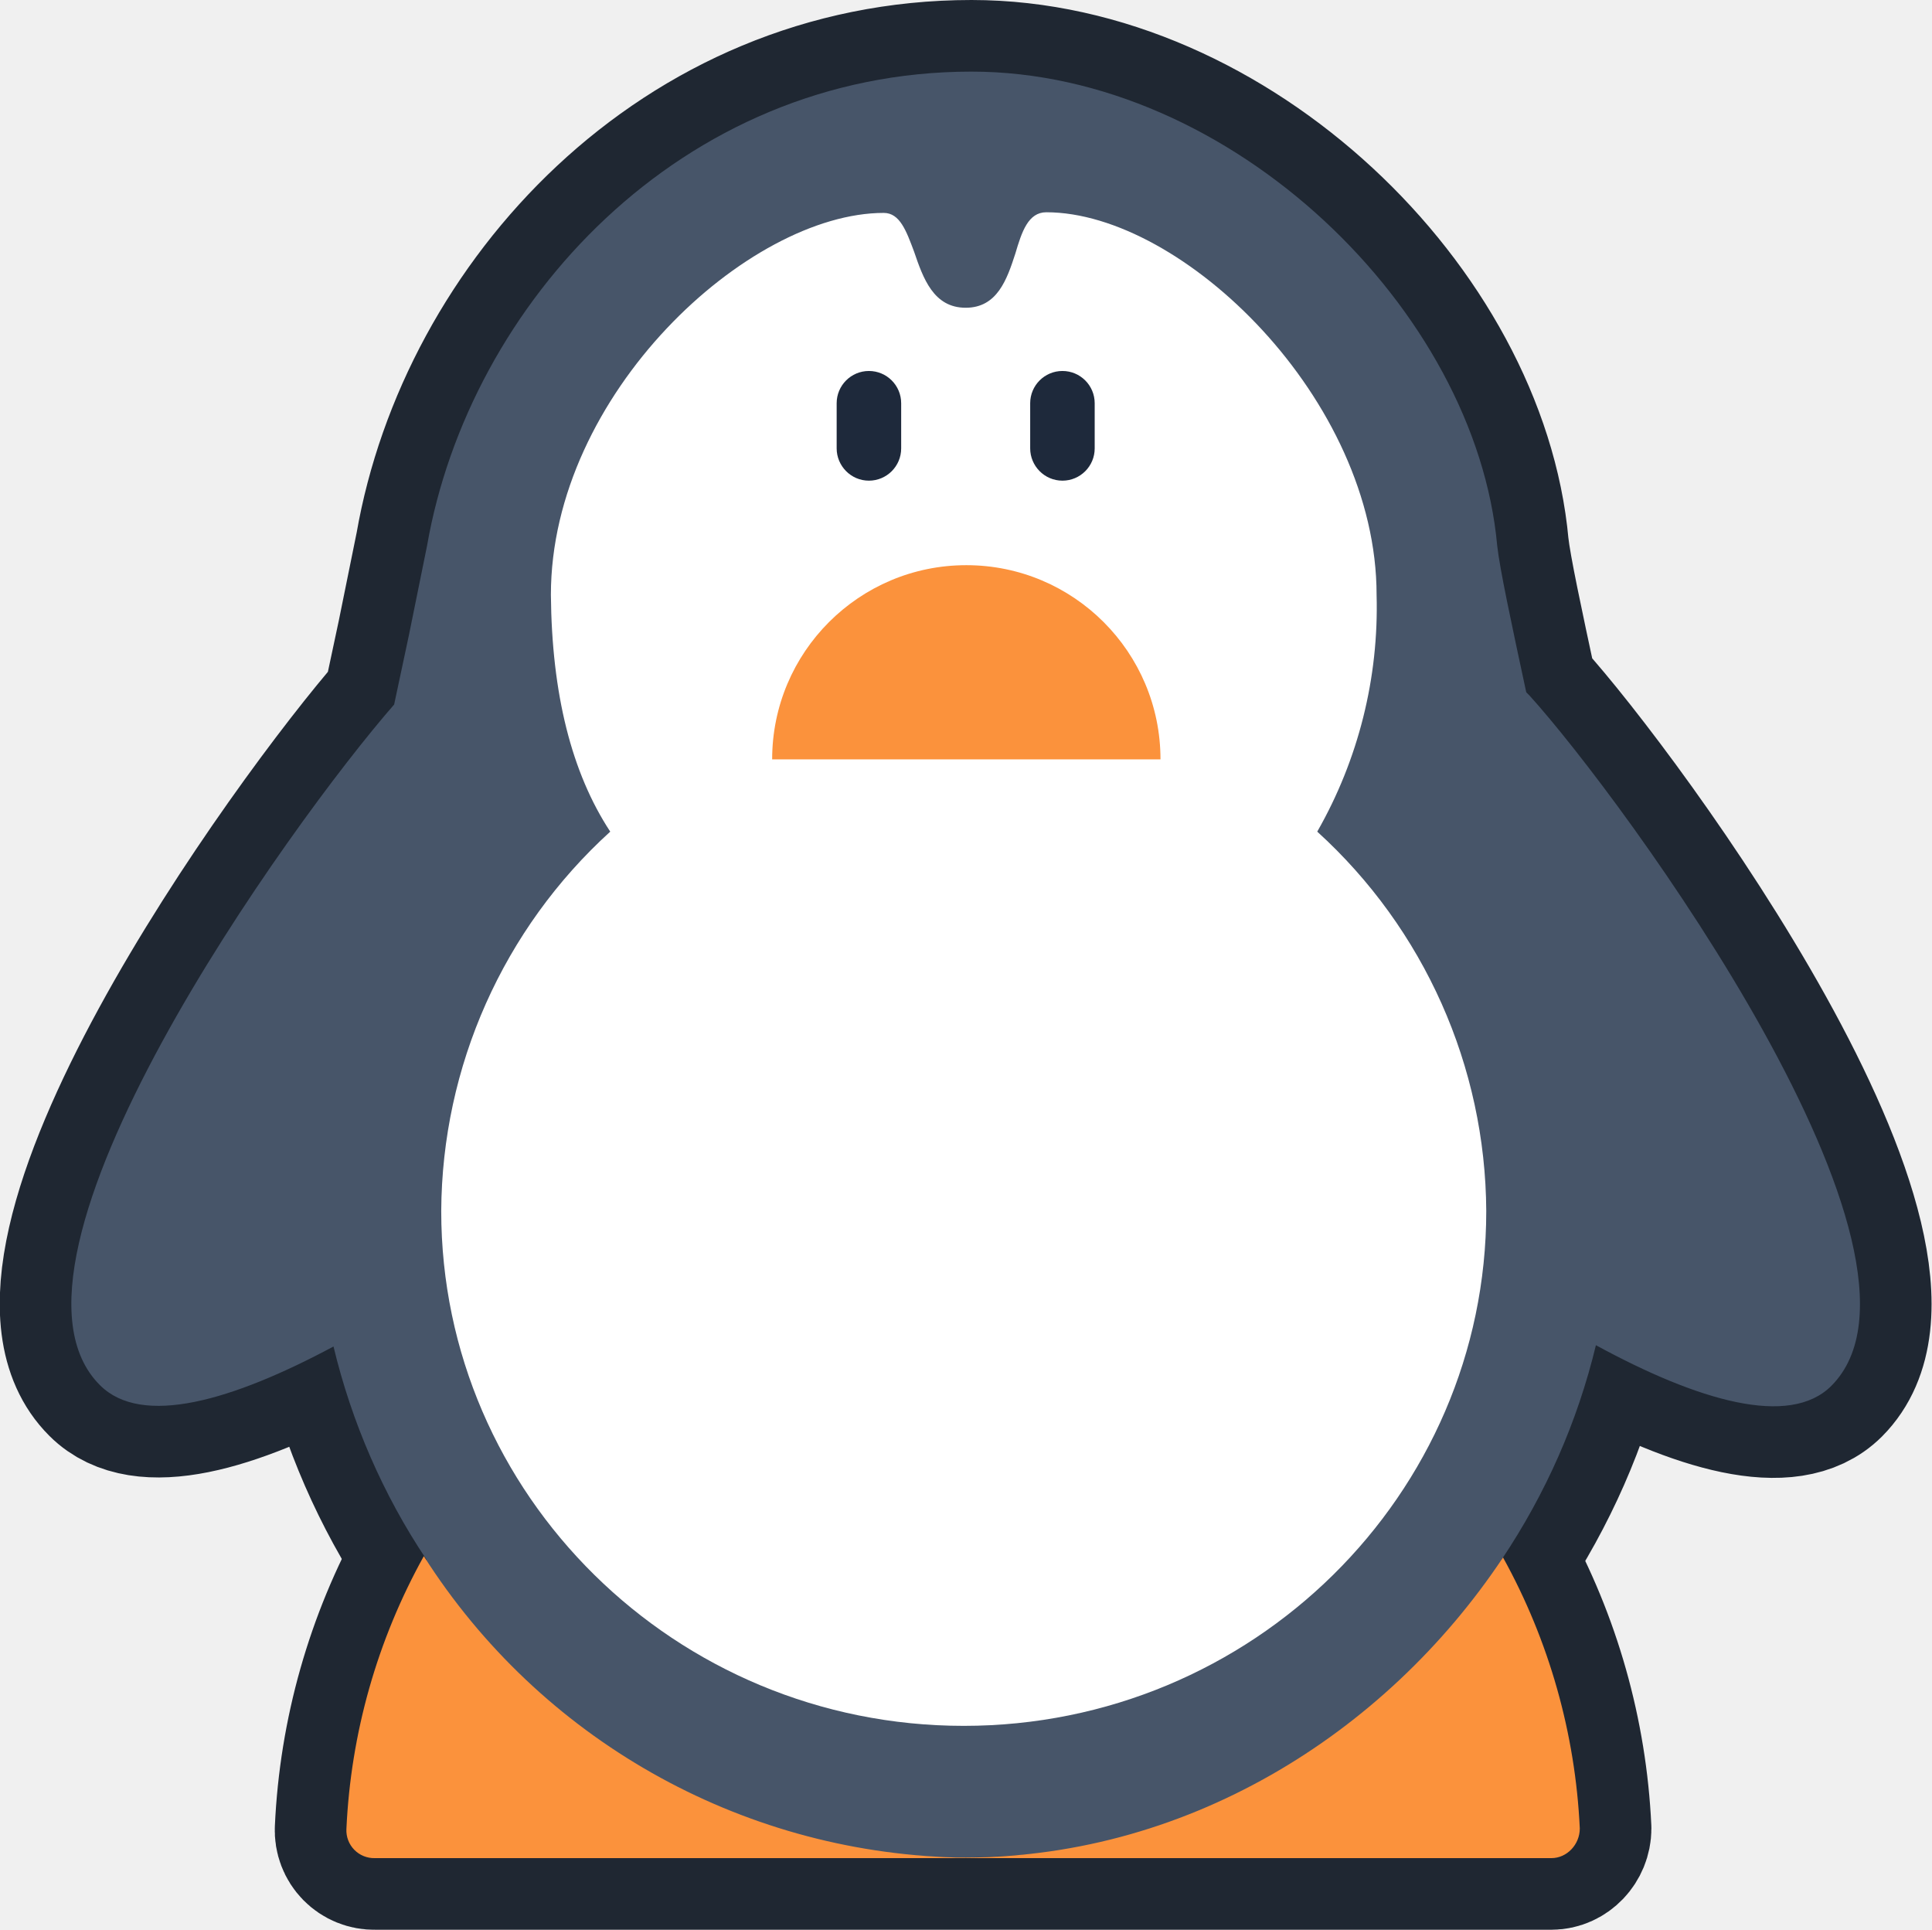
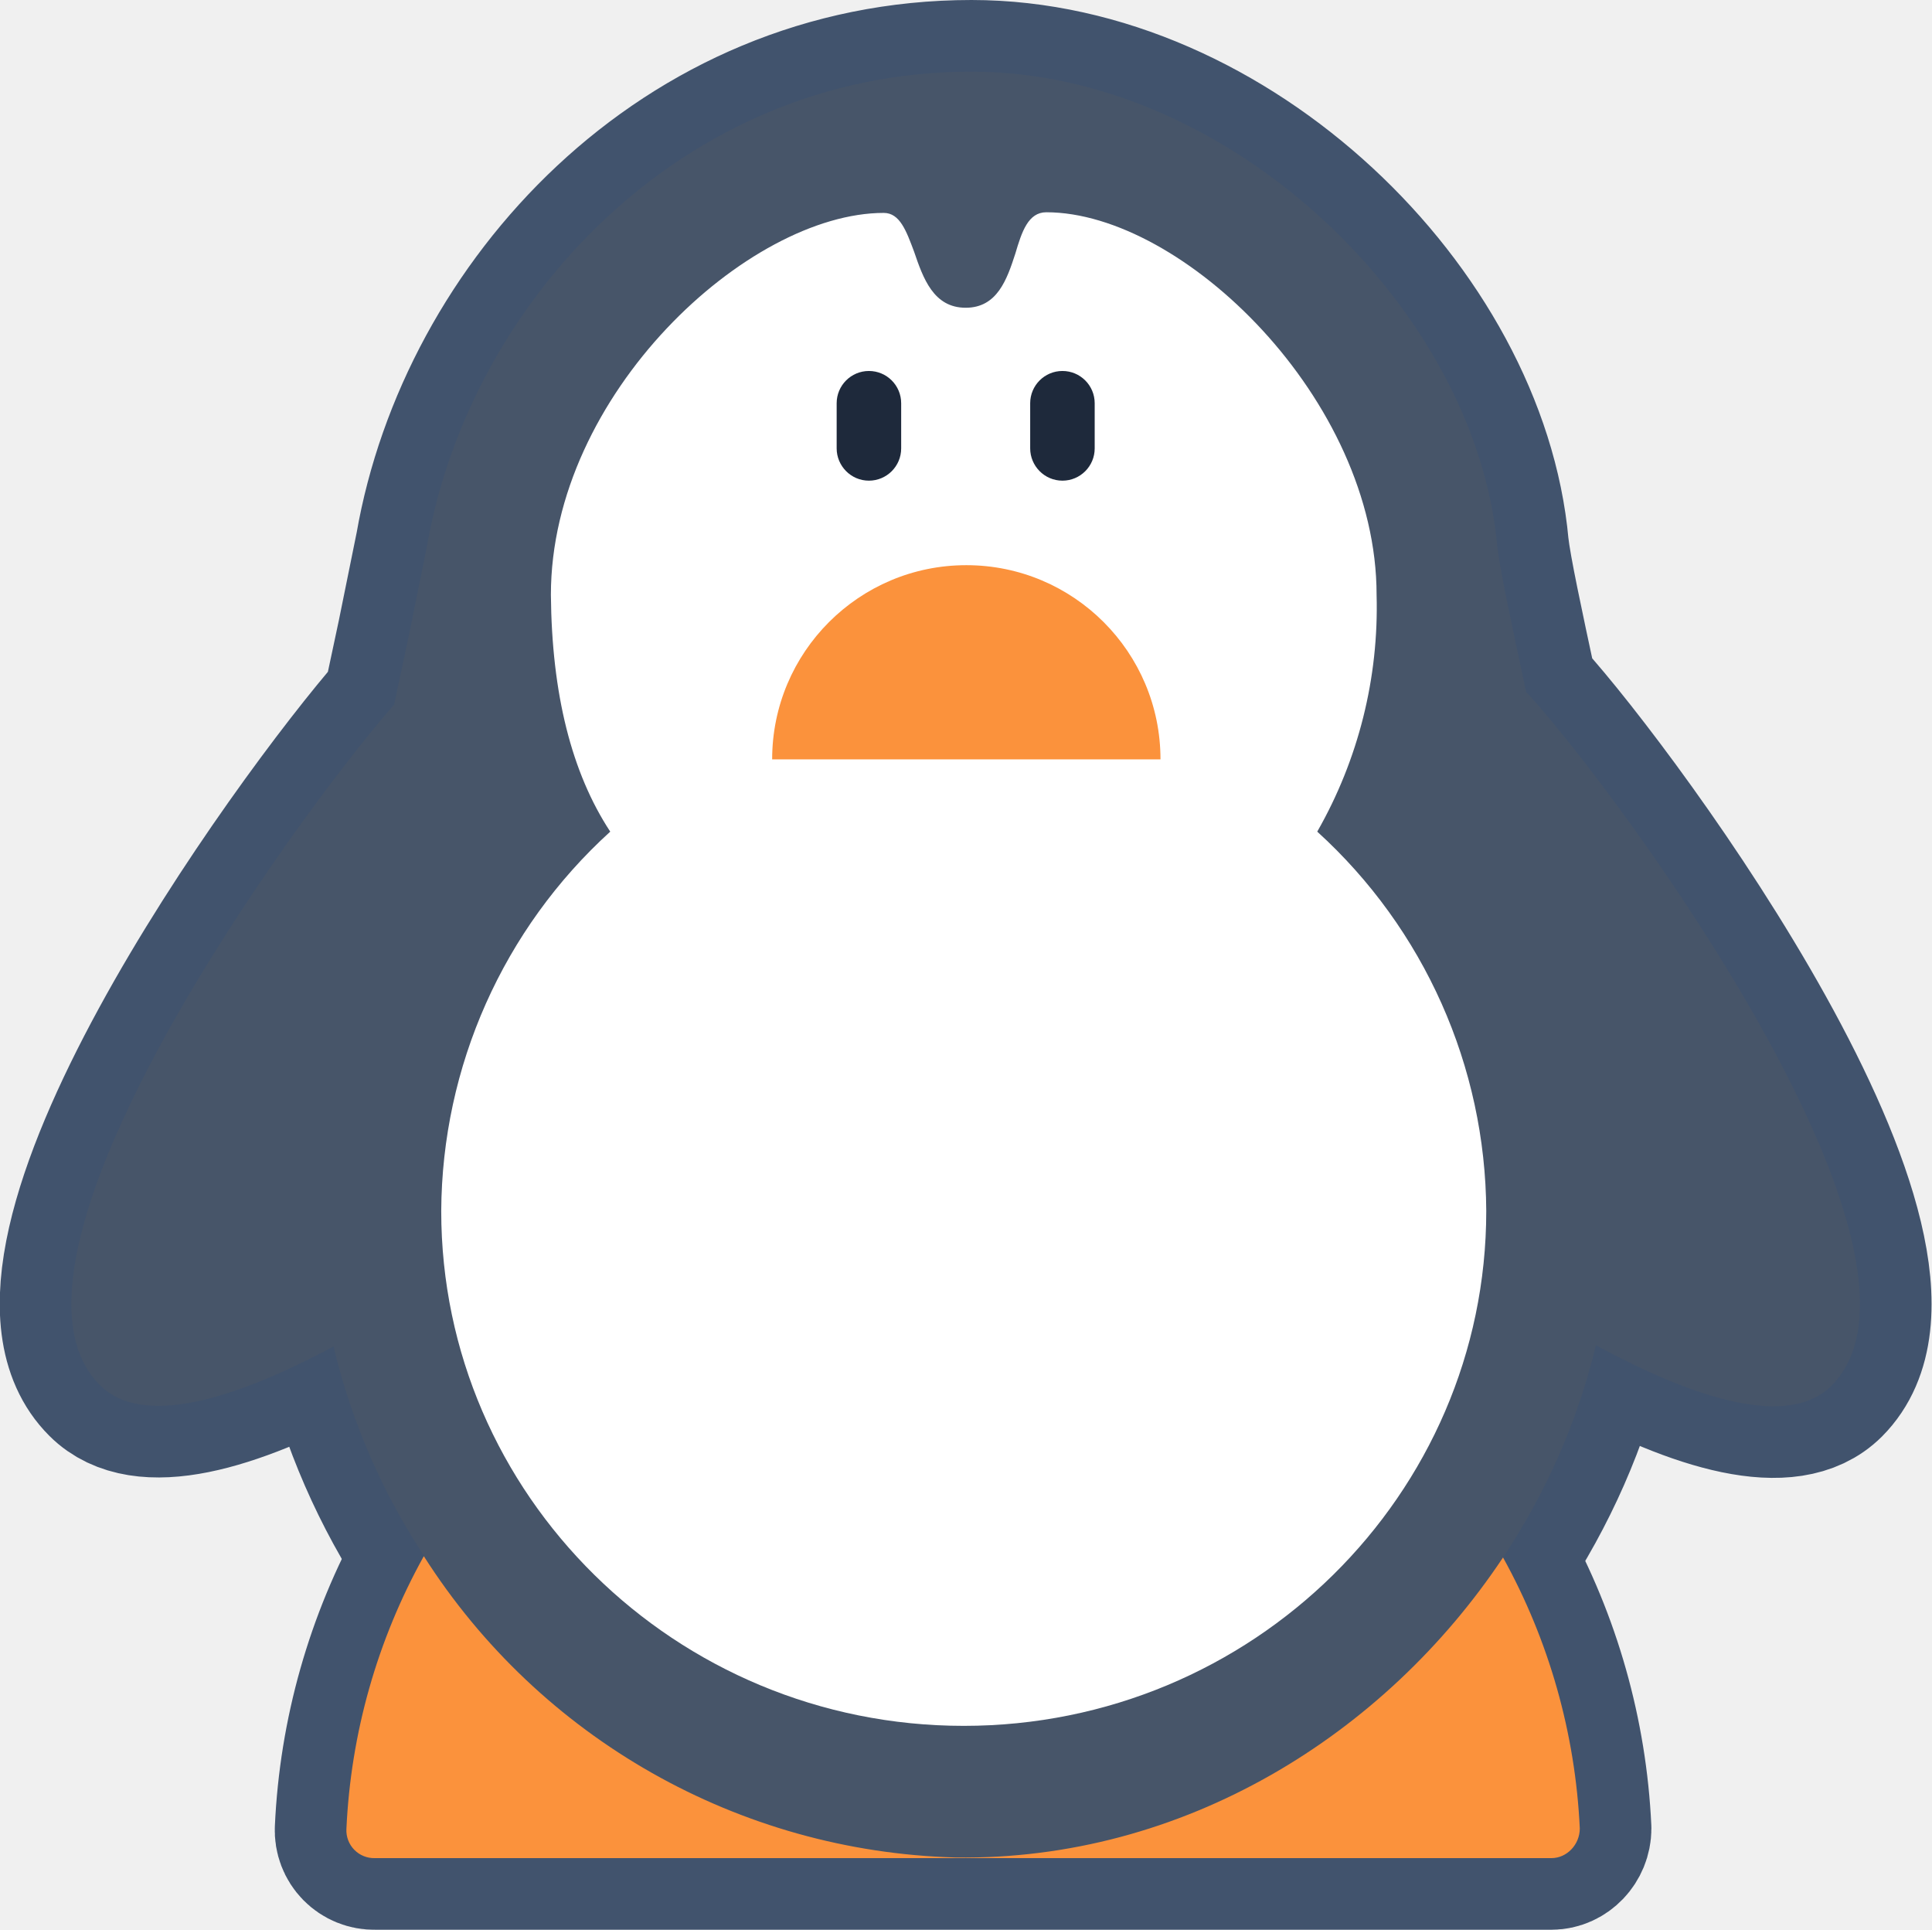
<svg xmlns="http://www.w3.org/2000/svg" width="29.95" height="29.91" fill="none" viewBox="1.03 1.25 29.95 29.91">
-   <g fill="#1f2732" stroke="#1f2732" stroke-linecap="round" stroke-linejoin="round" stroke-width="2.22">
+   <g fill="#41536d" stroke="#41536d" stroke-linecap="round" stroke-linejoin="round" stroke-width="2.22">
    <path d="M16.09 2.36c4.03 0 7.82 3.7 8.15 7.35.04.36.22 1.2.45 2.27l.05.05c1.45 1.6 6.66 8.71 4.68 10.7-.65.65-2.07.23-3.65-.63q-.43 1.78-1.46 3.32L24 29s-5.99 1.07-8.16 1.04C13.76 30.01 8 29 8 29l-.36-3.58c-.67-1-1.16-2.13-1.44-3.3-1.57.84-2.97 1.25-3.62.6C.65 20.8 5.54 14 7.14 12.17l.23-1.08.28-1.38c.65-3.74 3.93-7.35 8.44-7.35" />
    <path d="M21.45 14.14a7 7 0 0 0 .92-3.67c0-3.03-3.01-5.93-5.12-5.93-.28 0-.38.3-.48.64-.13.4-.28.84-.77.84-.5 0-.66-.46-.8-.87-.12-.32-.22-.6-.47-.6-2.1 0-5.16 2.81-5.16 5.92q.02 2.3.92 3.67a8 8 0 0 0-2.62 5.88c0 4.4 3.63 7.98 8.1 7.98s8.1-3.58 8.1-7.98a8 8 0 0 0-2.62-5.88" />
    <path d="M13 13.02h6.02a3.01 3.01 0 1 0-6.02 0M6.4 29.6a9.6 9.6 0 0 1 1.2-4.23 10.1 10.1 0 0 0 8.24 4.67c3.54.05 6.66-1.9 8.49-4.65a9.6 9.6 0 0 1 1.19 4.2c0 .25-.2.46-.44.46H6.84a.43.43 0 0 1-.44-.45M14 8.2c0 .27.22.5.5.5a.5.5 0 0 0 .5-.5v-.7a.5.5 0 0 0-.5-.5.5.5 0 0 0-.5.5zm3 0c0 .27.22.5.5.5a.5.5 0 0 0 .5-.5v-.7a.5.5 0 0 0-.5-.5.5.5 0 0 0-.5.5z" />
  </g>
  <path fill="#475569" d="M16.09 2.36c4.03 0 7.82 3.7 8.15 7.35.04.36.22 1.2.45 2.27l.05.05c1.45 1.6 6.66 8.71 4.68 10.7-.65.65-2.07.23-3.65-.63q-.43 1.78-1.46 3.32L24 29s-5.99 1.07-8.16 1.04C13.76 30.01 8 29 8 29l-.36-3.58c-.67-1-1.16-2.13-1.44-3.3-1.57.84-2.97 1.25-3.62.6C.65 20.8 5.54 14 7.14 12.17l.23-1.08.28-1.38c.65-3.74 3.93-7.35 8.44-7.35" />
  <path fill="#fff" d="M21.45 14.14a7 7 0 0 0 .92-3.67c0-3.03-3.01-5.93-5.12-5.93-.28 0-.38.3-.48.64-.13.4-.28.84-.77.84-.5 0-.66-.46-.8-.87-.12-.32-.22-.6-.47-.6-2.1 0-5.16 2.81-5.16 5.92q.02 2.3.92 3.67a8 8 0 0 0-2.62 5.88c0 4.4 3.63 7.98 8.1 7.98s8.1-3.58 8.1-7.98a8 8 0 0 0-2.62-5.88" />
  <path fill="#fb923c" d="M13 13.02h6.02a3.01 3.01 0 1 0-6.02 0M6.4 29.6a9.6 9.6 0 0 1 1.2-4.23 10.1 10.1 0 0 0 8.24 4.67c3.54.05 6.66-1.9 8.49-4.65a9.6 9.6 0 0 1 1.19 4.2c0 .25-.2.46-.44.46H6.84a.43.43 0 0 1-.44-.45" />
  <path fill="#1e293b" d="M14 8.2c0 .27.22.5.5.5a.5.5 0 0 0 .5-.5v-.7a.5.5 0 0 0-.5-.5.5.5 0 0 0-.5.5zm3 0c0 .27.22.5.5.5a.5.5 0 0 0 .5-.5v-.7a.5.5 0 0 0-.5-.5.5.5 0 0 0-.5.5z" />
</svg>
